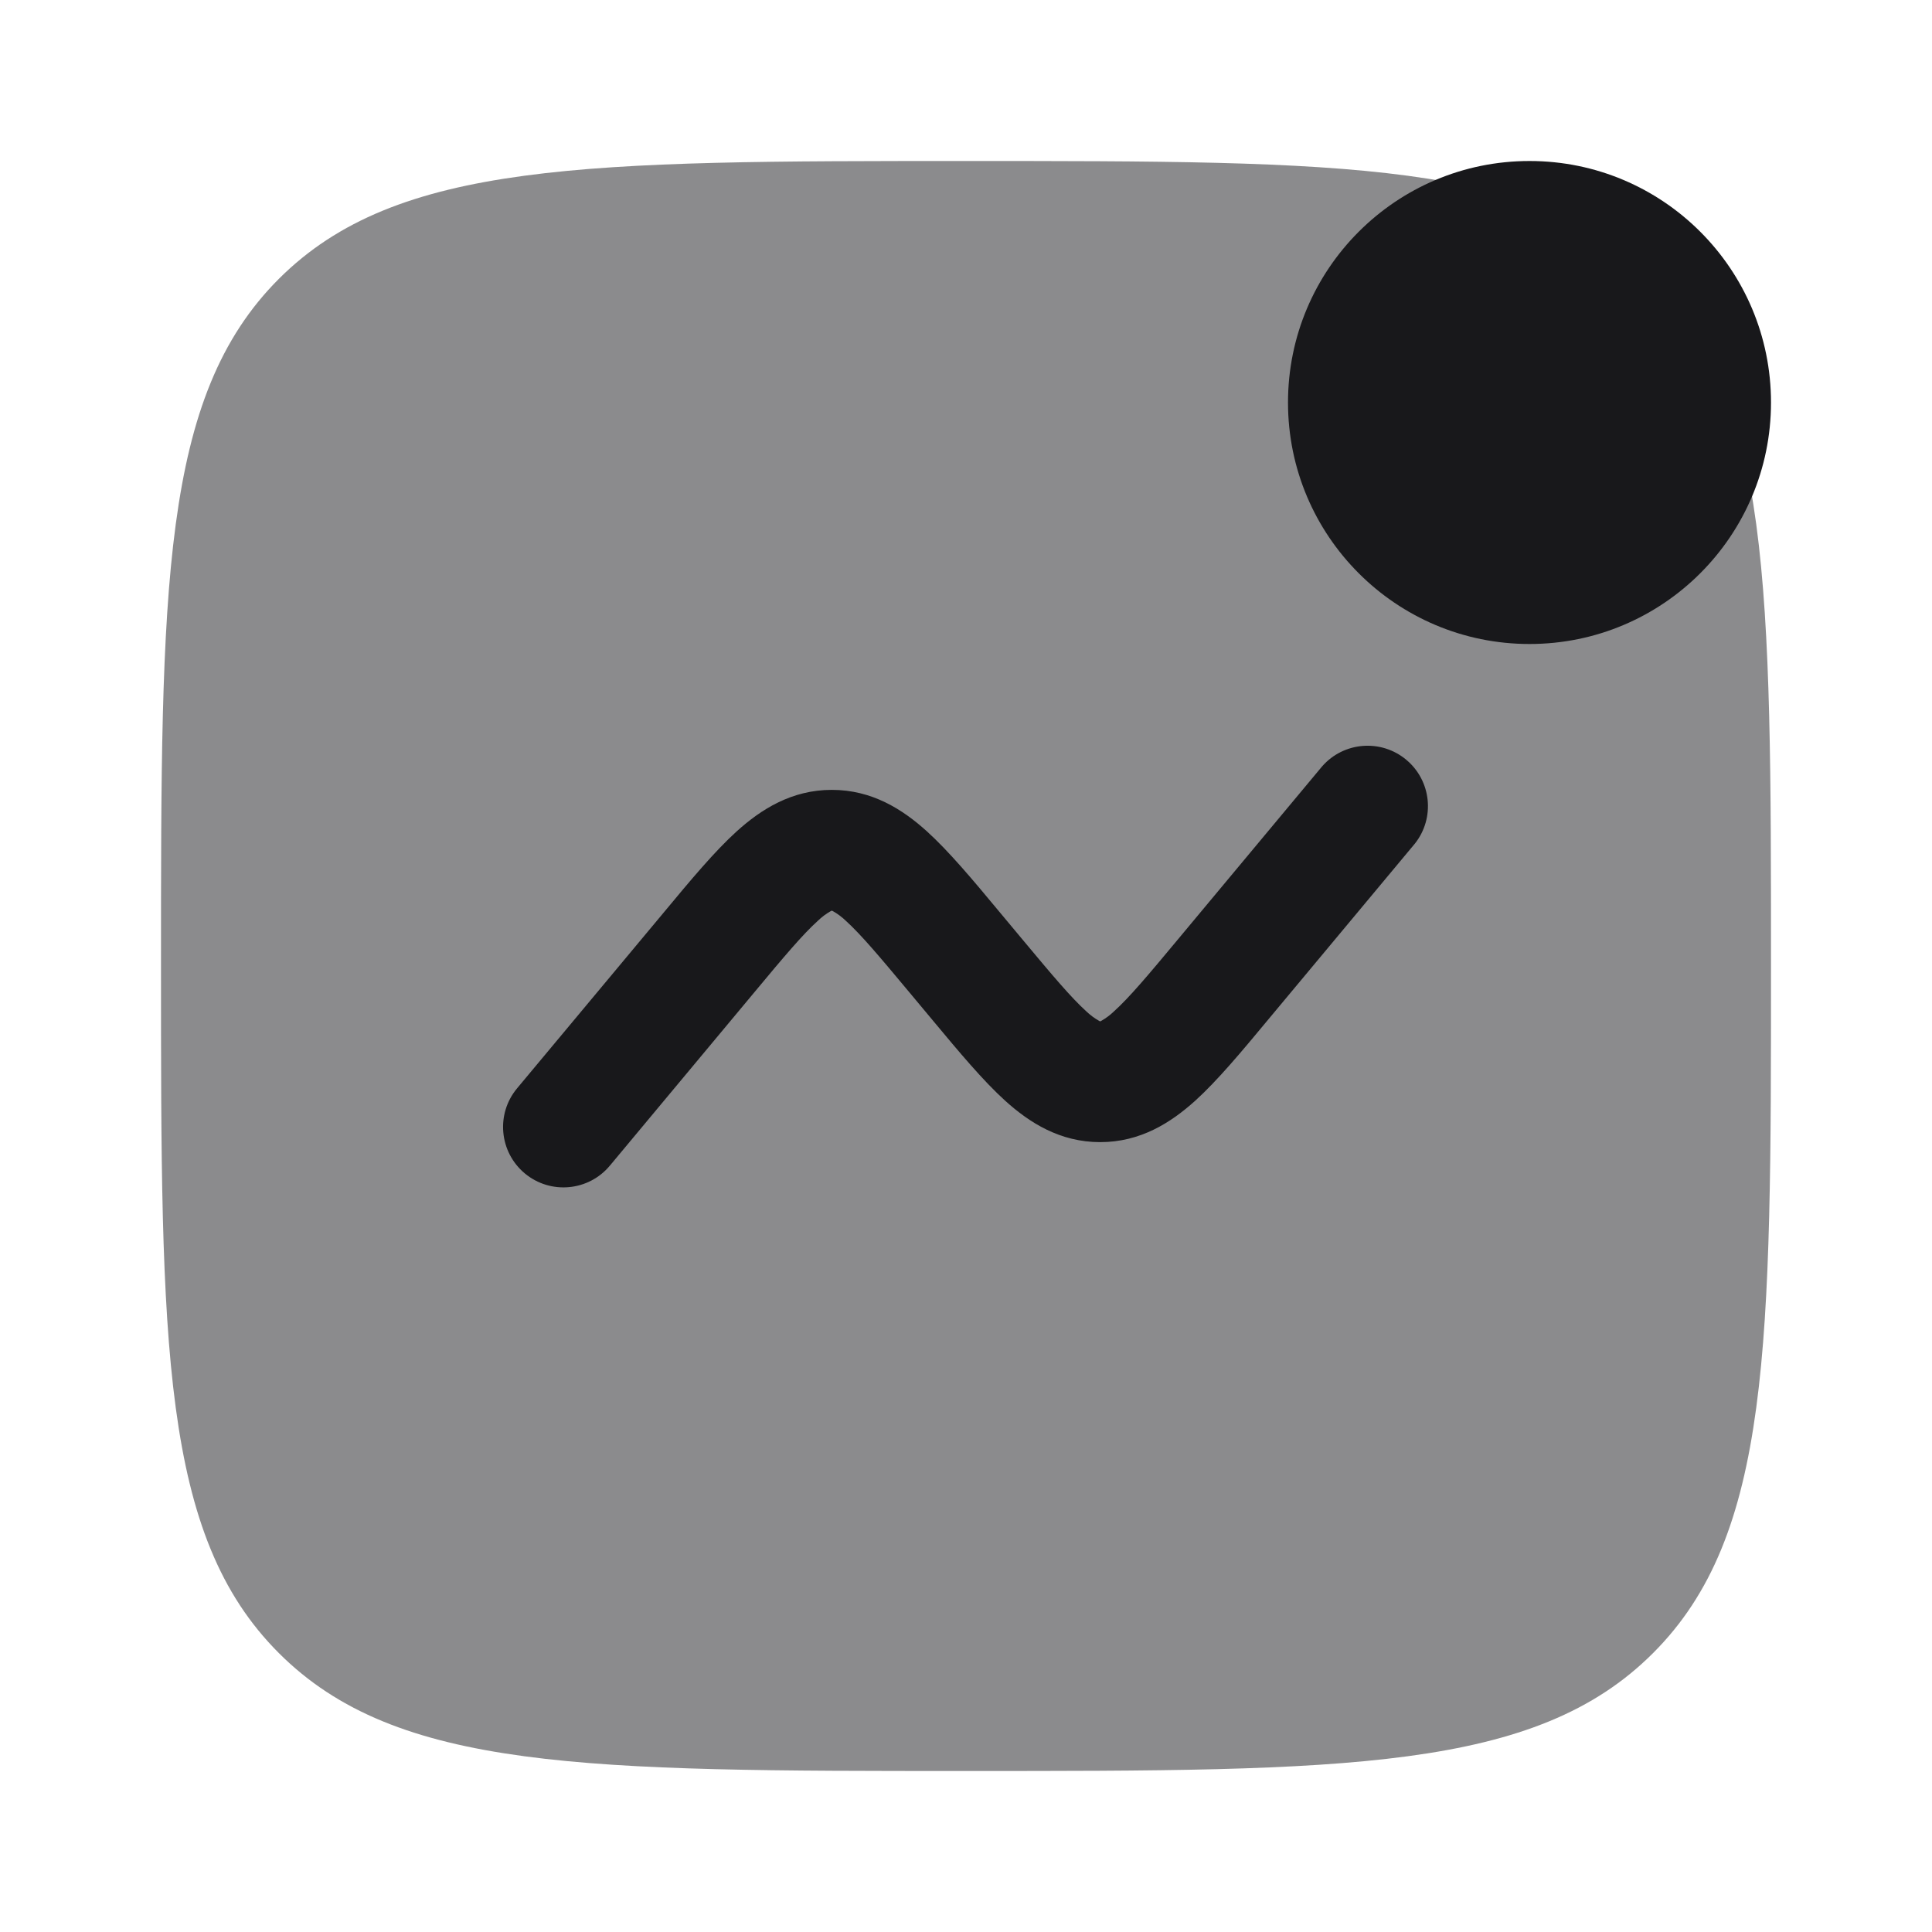
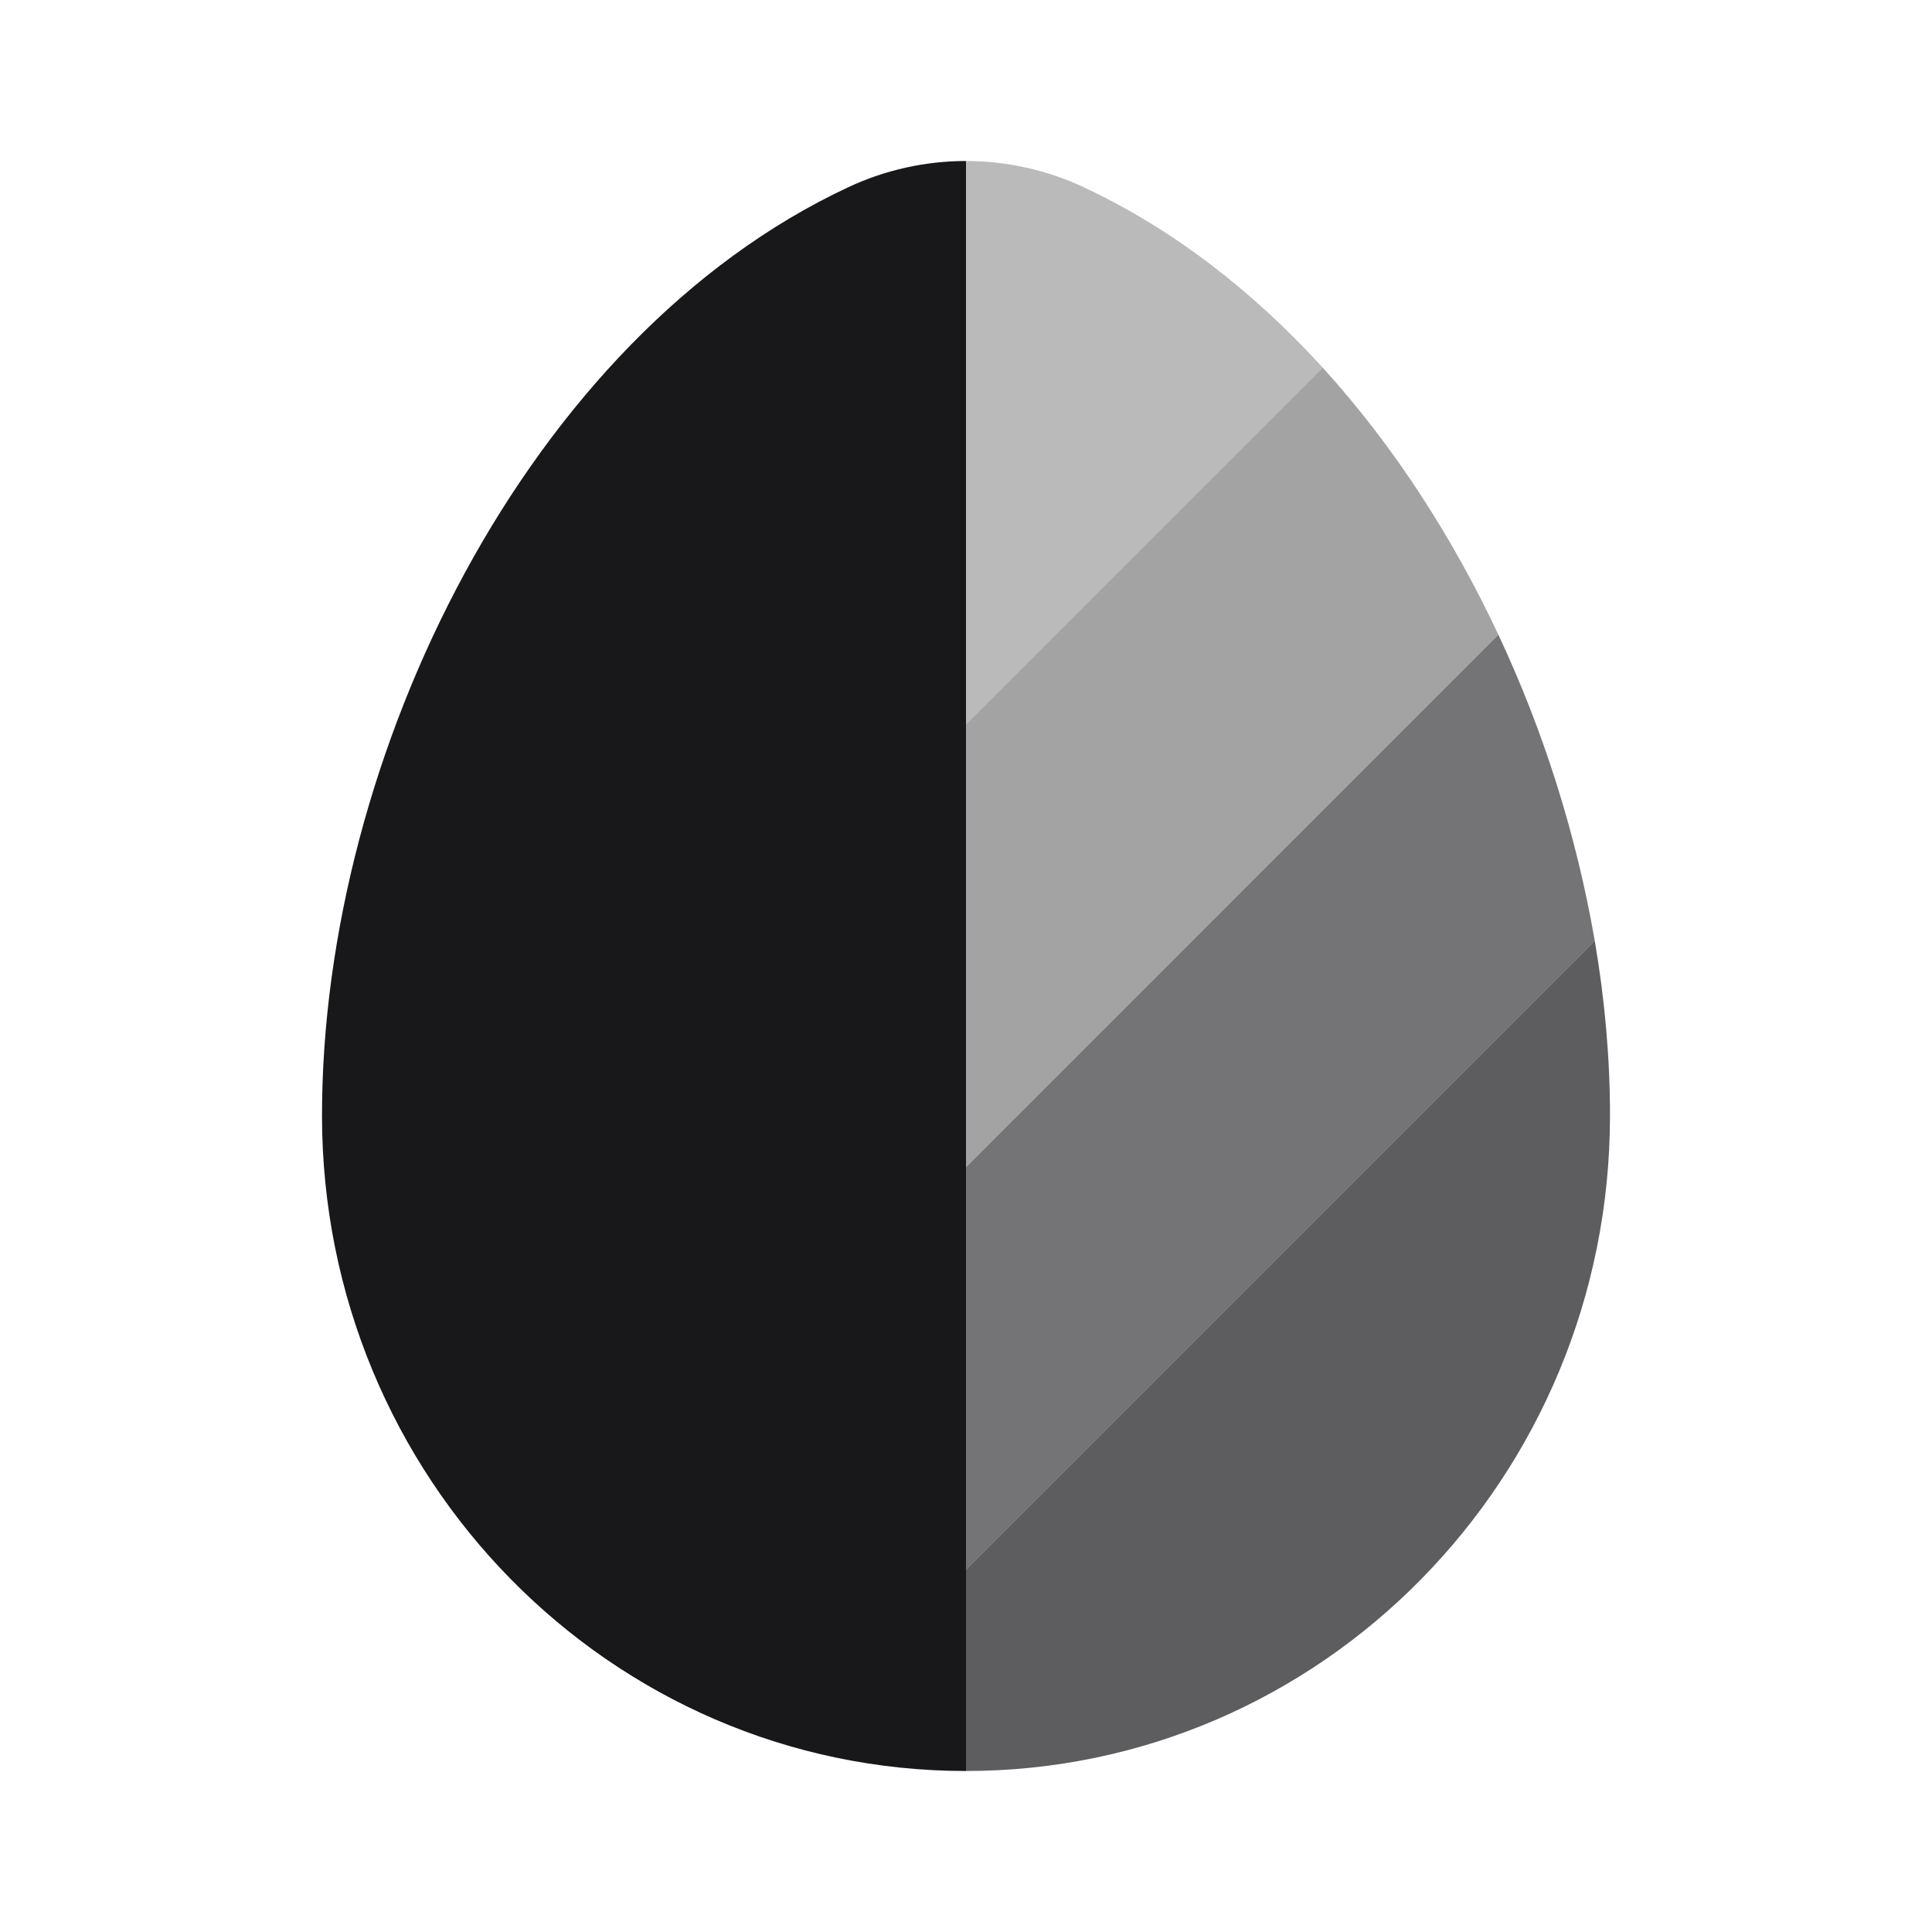
<svg xmlns="http://www.w3.org/2000/svg" width="32" height="32" viewBox="0 0 24 24">
-   <path fill="#18181b" d="M2 12c0-4.714 0-7.071 1.464-8.536C4.93 2 7.286 2 12 2s7.071 0 8.535 1.464C22 4.93 22 7.286 22 12s0 7.071-1.465 8.535C19.072 22 16.714 22 12 22s-7.071 0-8.536-1.465C2 19.072 2 16.714 2 12" opacity=".5" />
-   <path fill="#18181b" d="M17.576 10.48a.75.75 0 0 0-1.152-.96l-1.797 2.156c-.37.445-.599.716-.786.885a.8.8 0 0 1-.163.122l-.011.005l-.008-.004l-.003-.001a.8.8 0 0 1-.164-.122c-.187-.17-.415-.44-.786-.885l-.292-.35c-.328-.395-.625-.75-.901-1c-.301-.272-.68-.514-1.18-.514s-.878.242-1.18.514c-.276.25-.572.605-.9 1l-1.83 2.194a.75.75 0 0 0 1.153.96l1.797-2.156c.37-.445.599-.716.786-.885a.8.8 0 0 1 .163-.122l.007-.003l.004-.001q.004 0 .011.004a.8.8 0 0 1 .164.122c.187.17.415.44.786.885l.292.35c.329.395.625.75.901 1c.301.272.68.514 1.18.514s.878-.242 1.18-.514c.276-.25.572-.605.9-1zM22 5a3 3 0 1 1-6 0a3 3 0 0 1 6 0" />
+   <style>svg{color:#18181b}@media(prefers-color-scheme:dark){svg{color:#fafafa}}</style>
+   <path fill="currentColor" fill-rule="evenodd" d="M12 22c-4.418 0-8-3.646-8-8.143c0-4.462 2.553-9.67 6.537-11.531A3.45 3.45 0 0 1 12 2z" clip-rule="evenodd" />
+   <path fill="currentColor" d="M13.463 2.326A3.45 3.45 0 0 0 12 2v7l4.432-4.432c-.863-.947-1.86-1.724-2.97-2.242" opacity=".3" />
+   <path fill="currentColor" d="M12 9v5.5l6.614-6.614c-.572-1.22-1.308-2.357-2.182-3.318z" opacity=".4" />
+   <path fill="currentColor" d="m12 19.5l7.811-7.811a15 15 0 0 0-1.197-3.803L12 14.5z" opacity=".6" />
+   <path fill="currentColor" d="M19.811 11.689L12 19.5V22c4.418 0 8-3.646 8-8.143c0-.71-.064-1.438-.189-2.168" opacity=".7" />
</svg>
